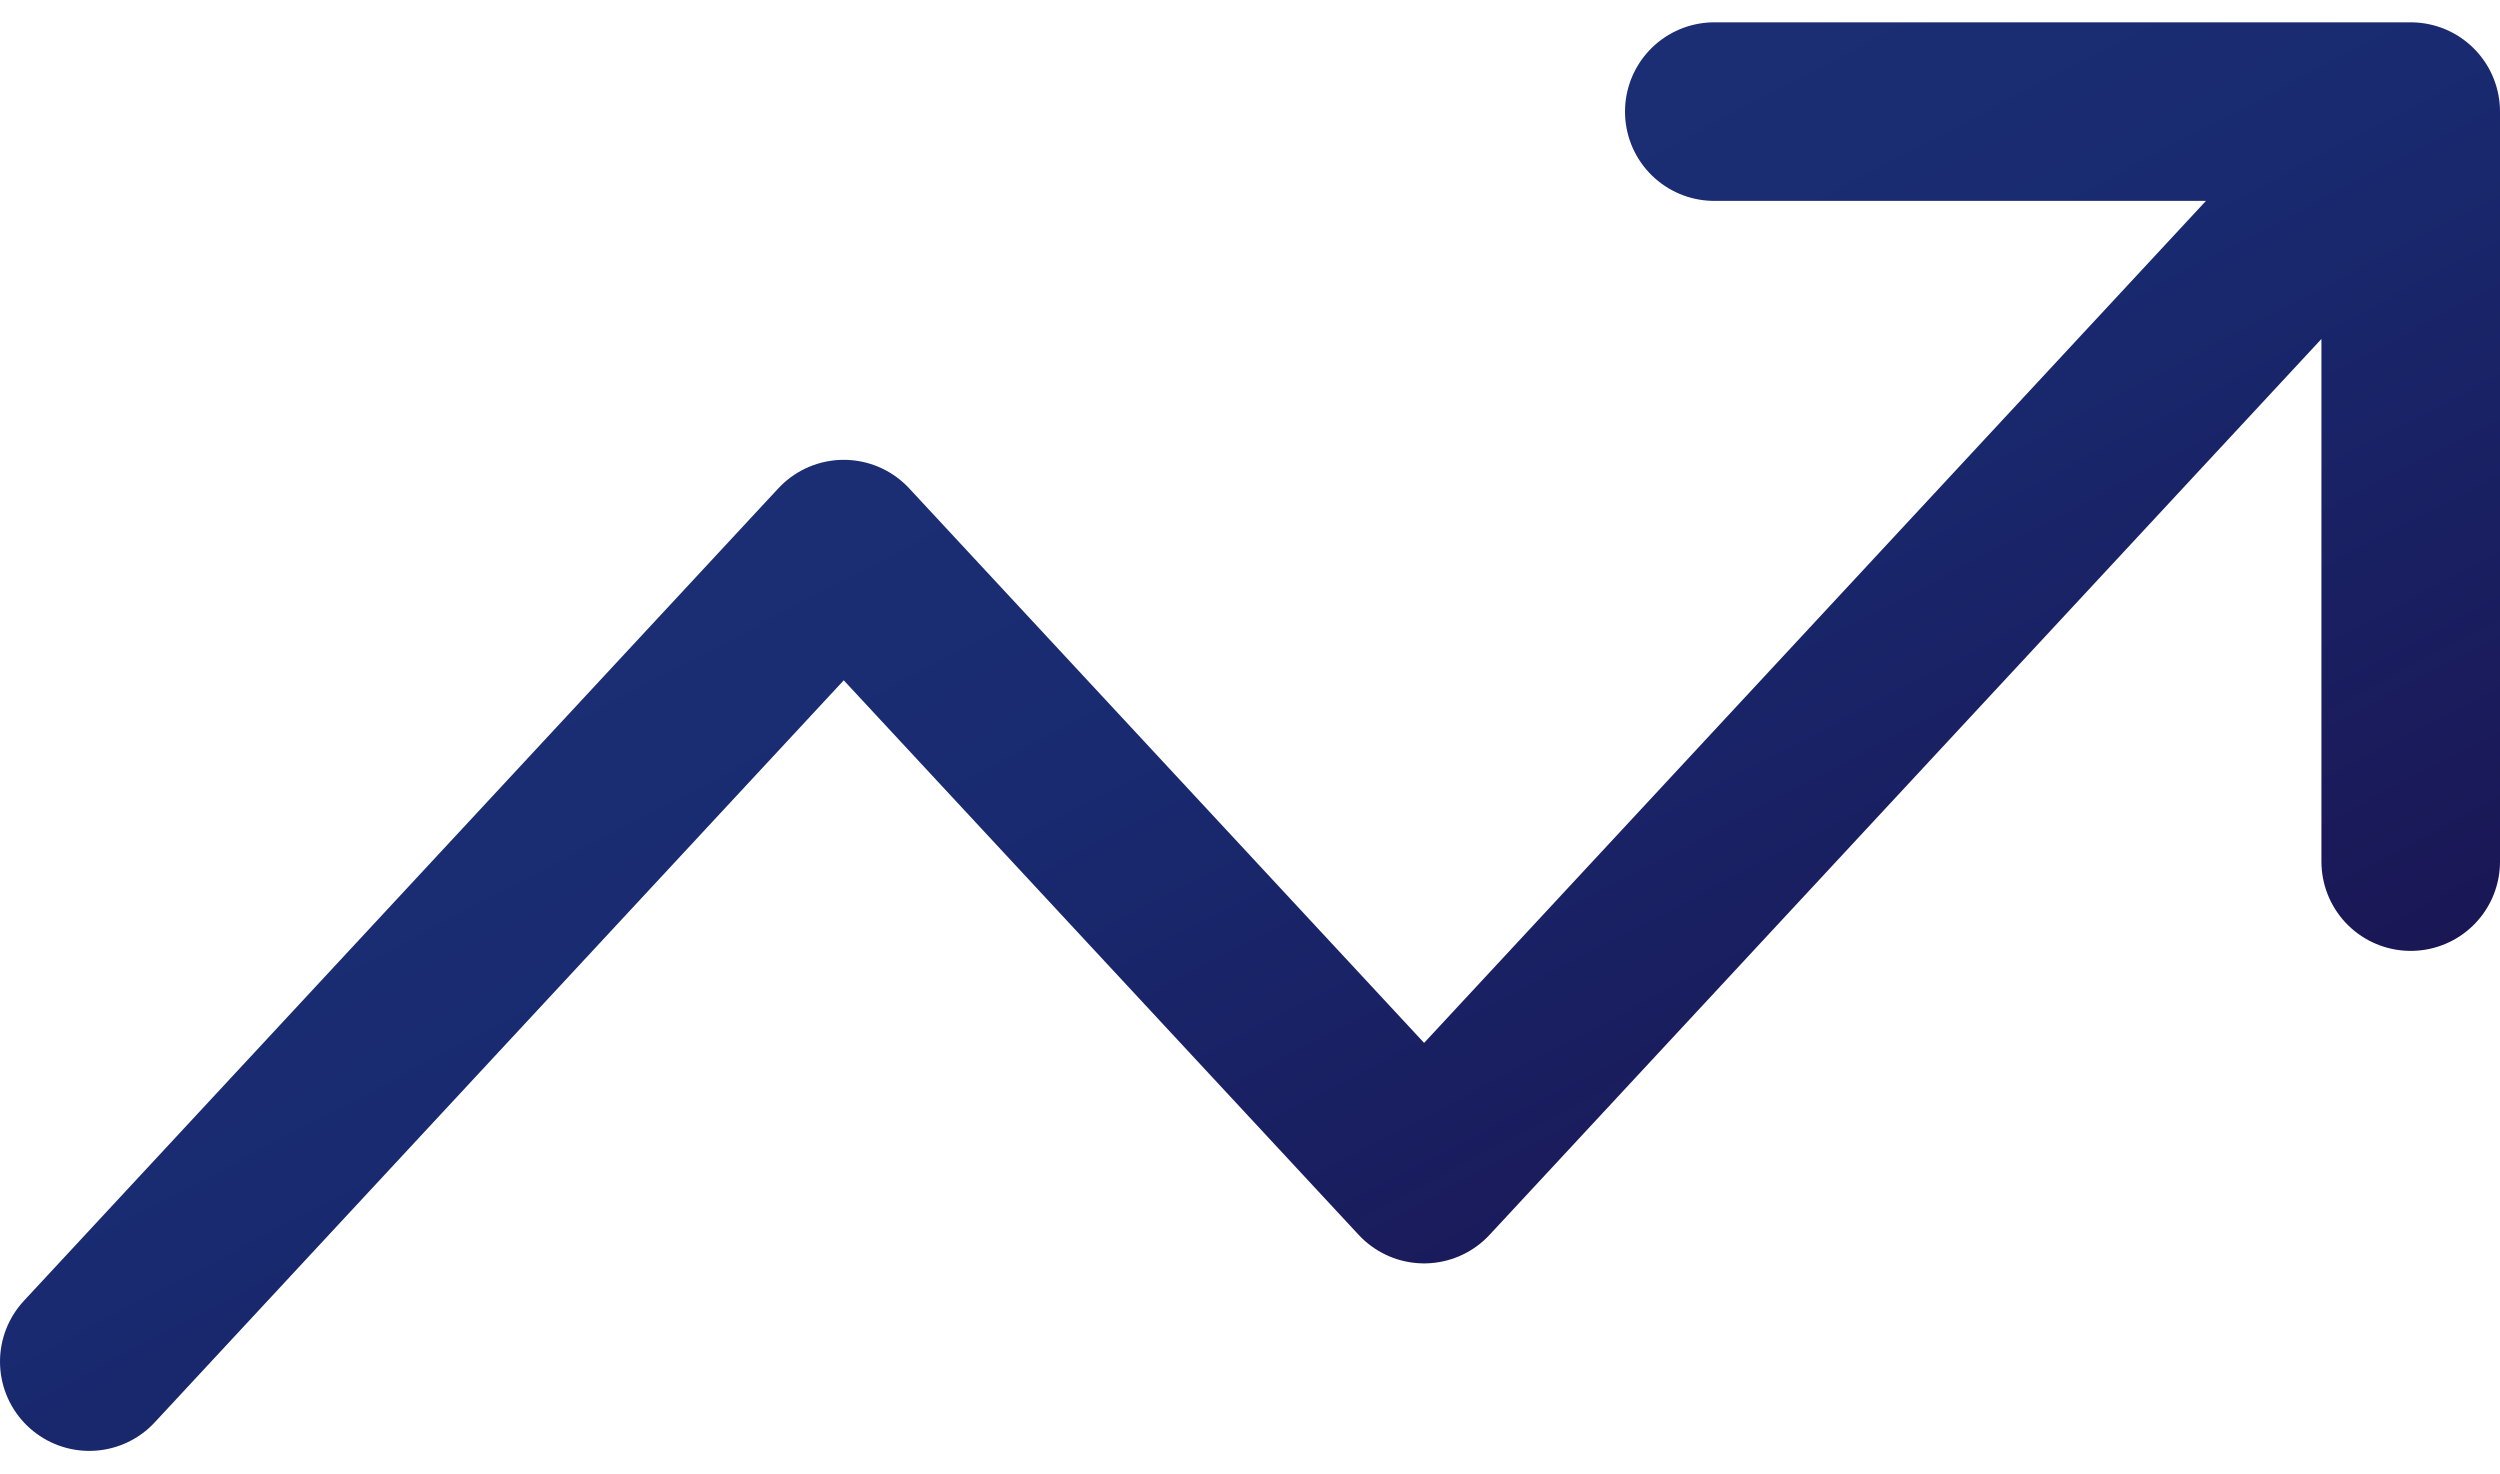
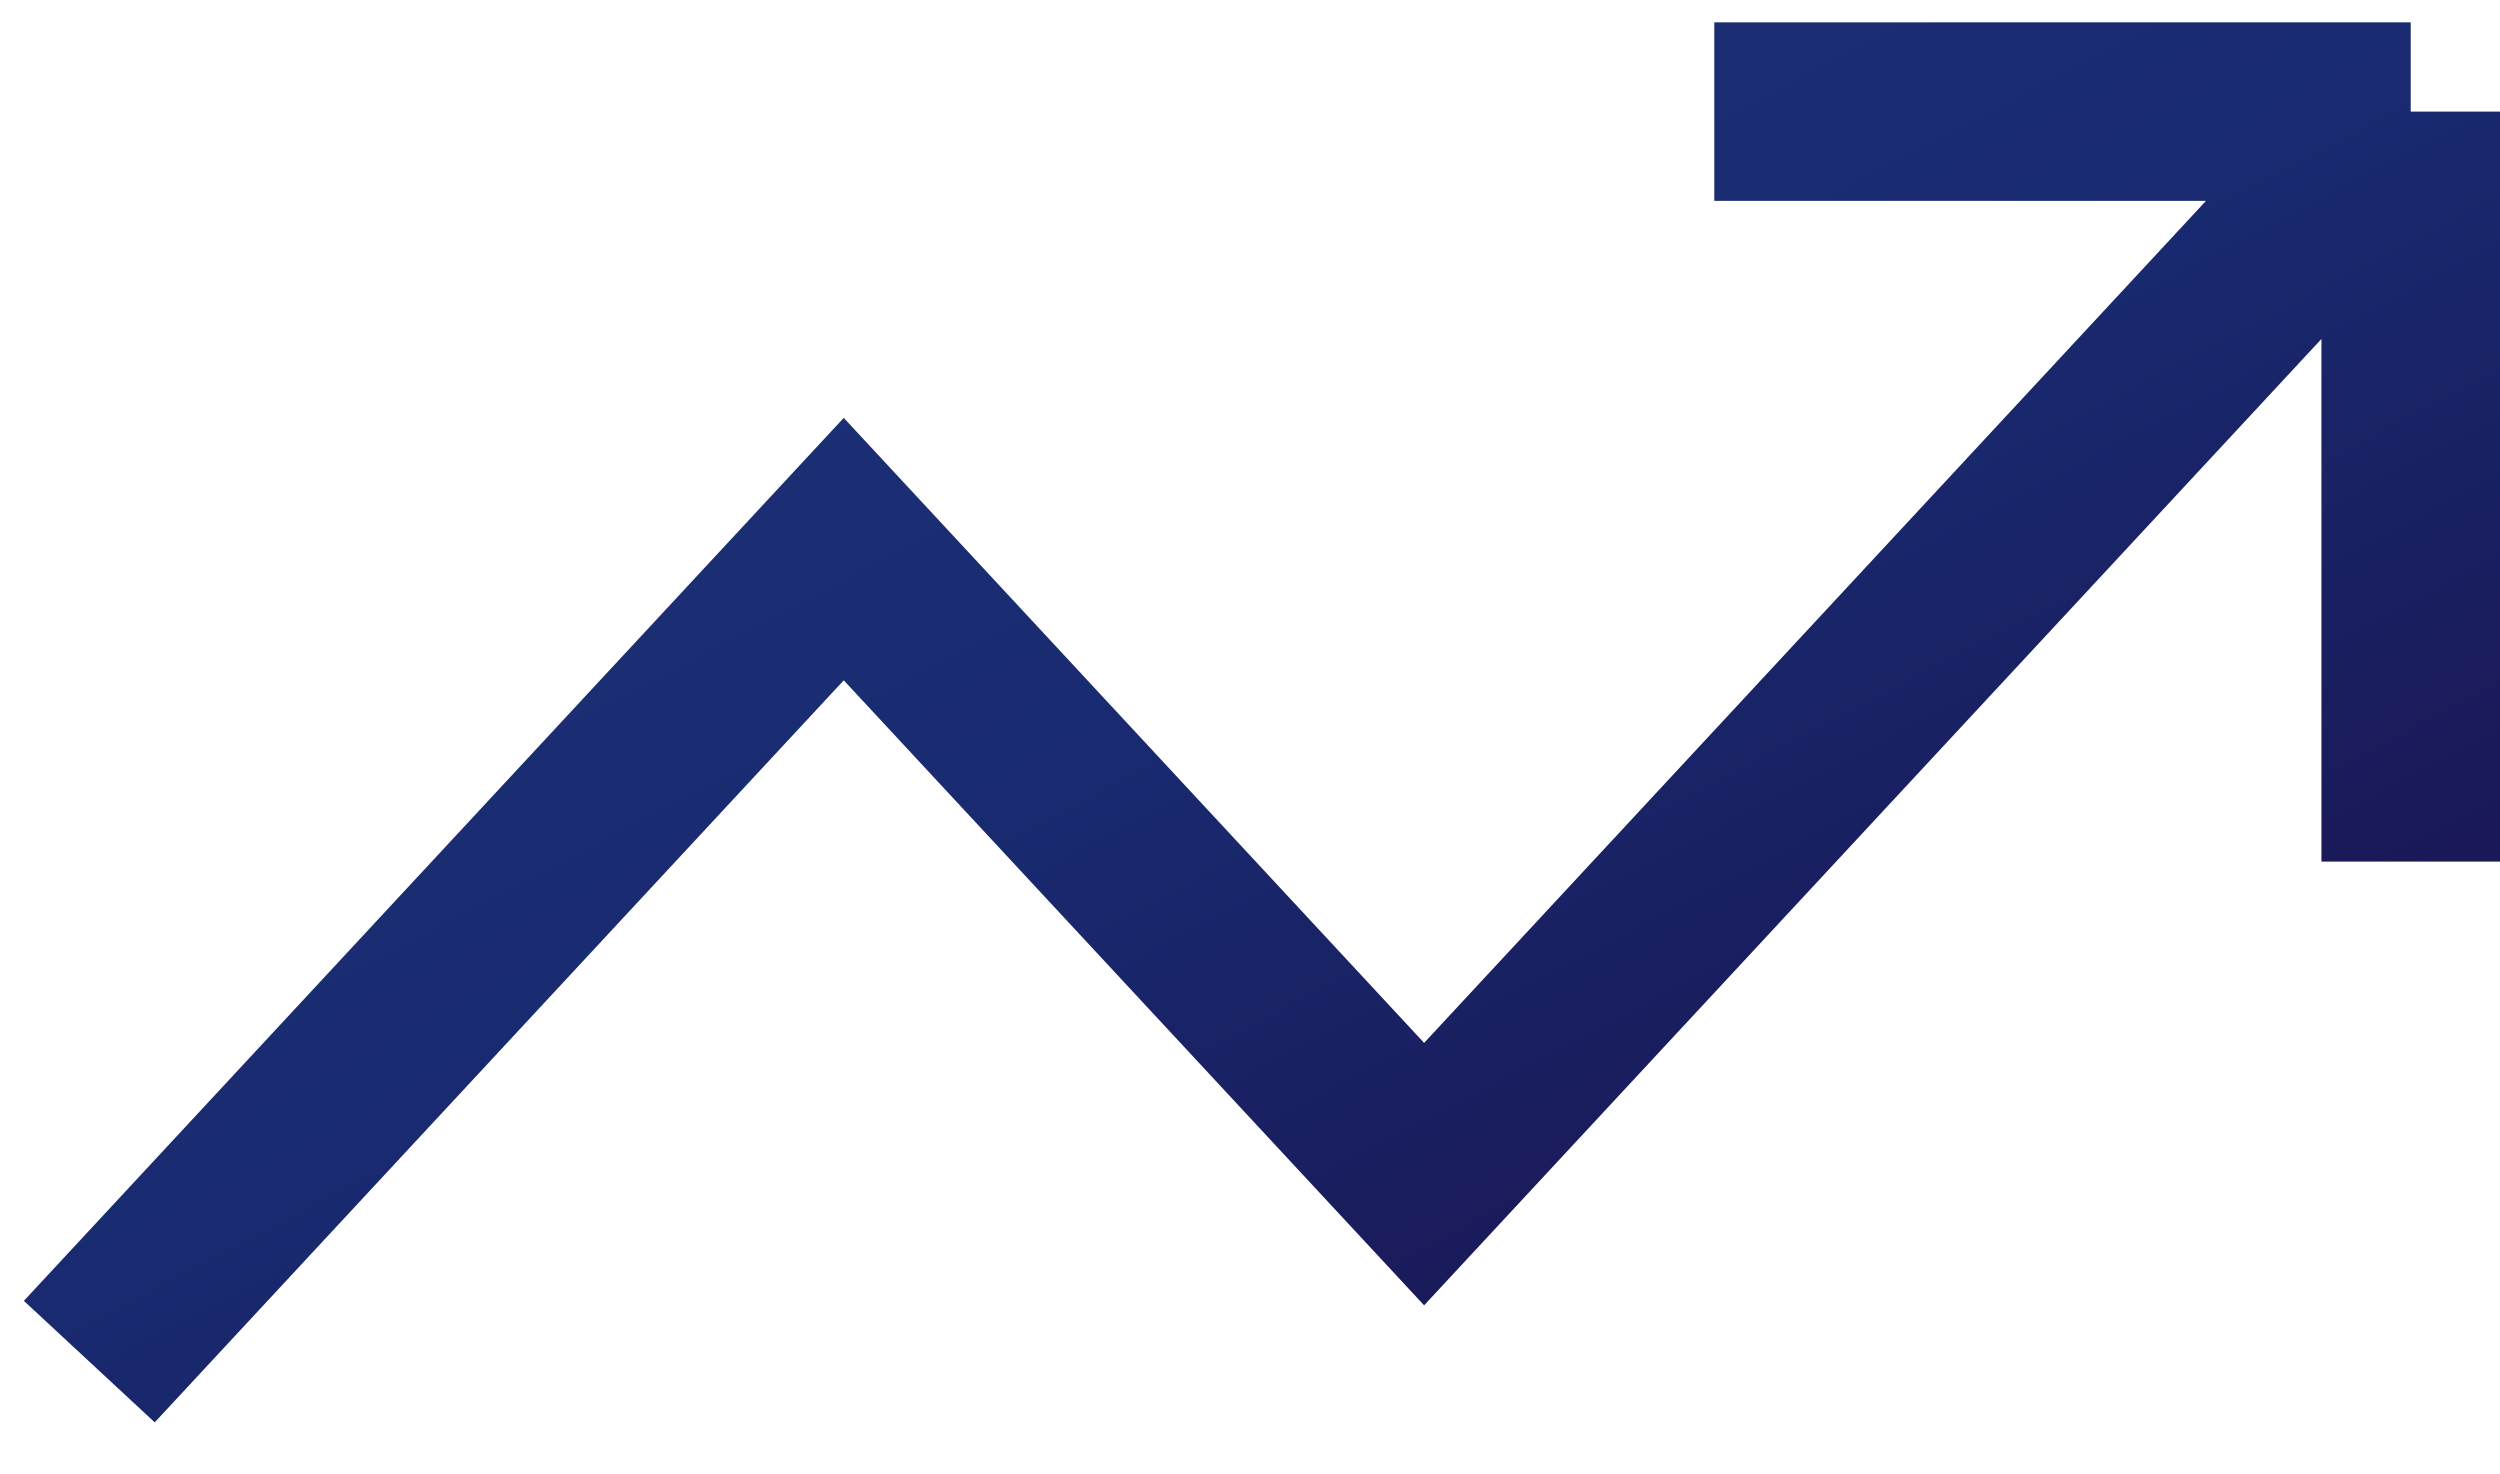
<svg xmlns="http://www.w3.org/2000/svg" width="56" height="33" viewBox="0 0 56 33" fill="none">
-   <path d="M54 2.5L31.9 26.3L18.9 12.3L2 30.5M54 2.5H38.4M54 2.5V19.3" stroke="url(#paint0_linear_343_1049)" stroke-width="4" stroke-linecap="round" stroke-linejoin="round" />
+   <path d="M54 2.5L31.9 26.3L18.9 12.3L2 30.5M54 2.5H38.4M54 2.5V19.3" stroke="url(#paint0_linear_343_1049)" stroke-width="4" strokeLinecap="round" strokeLinejoin="round" />
  <defs>
    <linearGradient id="paint0_linear_343_1049" x1="4.857" y1="4.192" x2="25.261" y2="43.026" gradientUnits="userSpaceOnUse">
      <stop stop-color="#1E3478" />
      <stop offset="0.475" stop-color="#192A70" />
      <stop offset="1" stop-color="#1A104C" />
    </linearGradient>
  </defs>
</svg>
